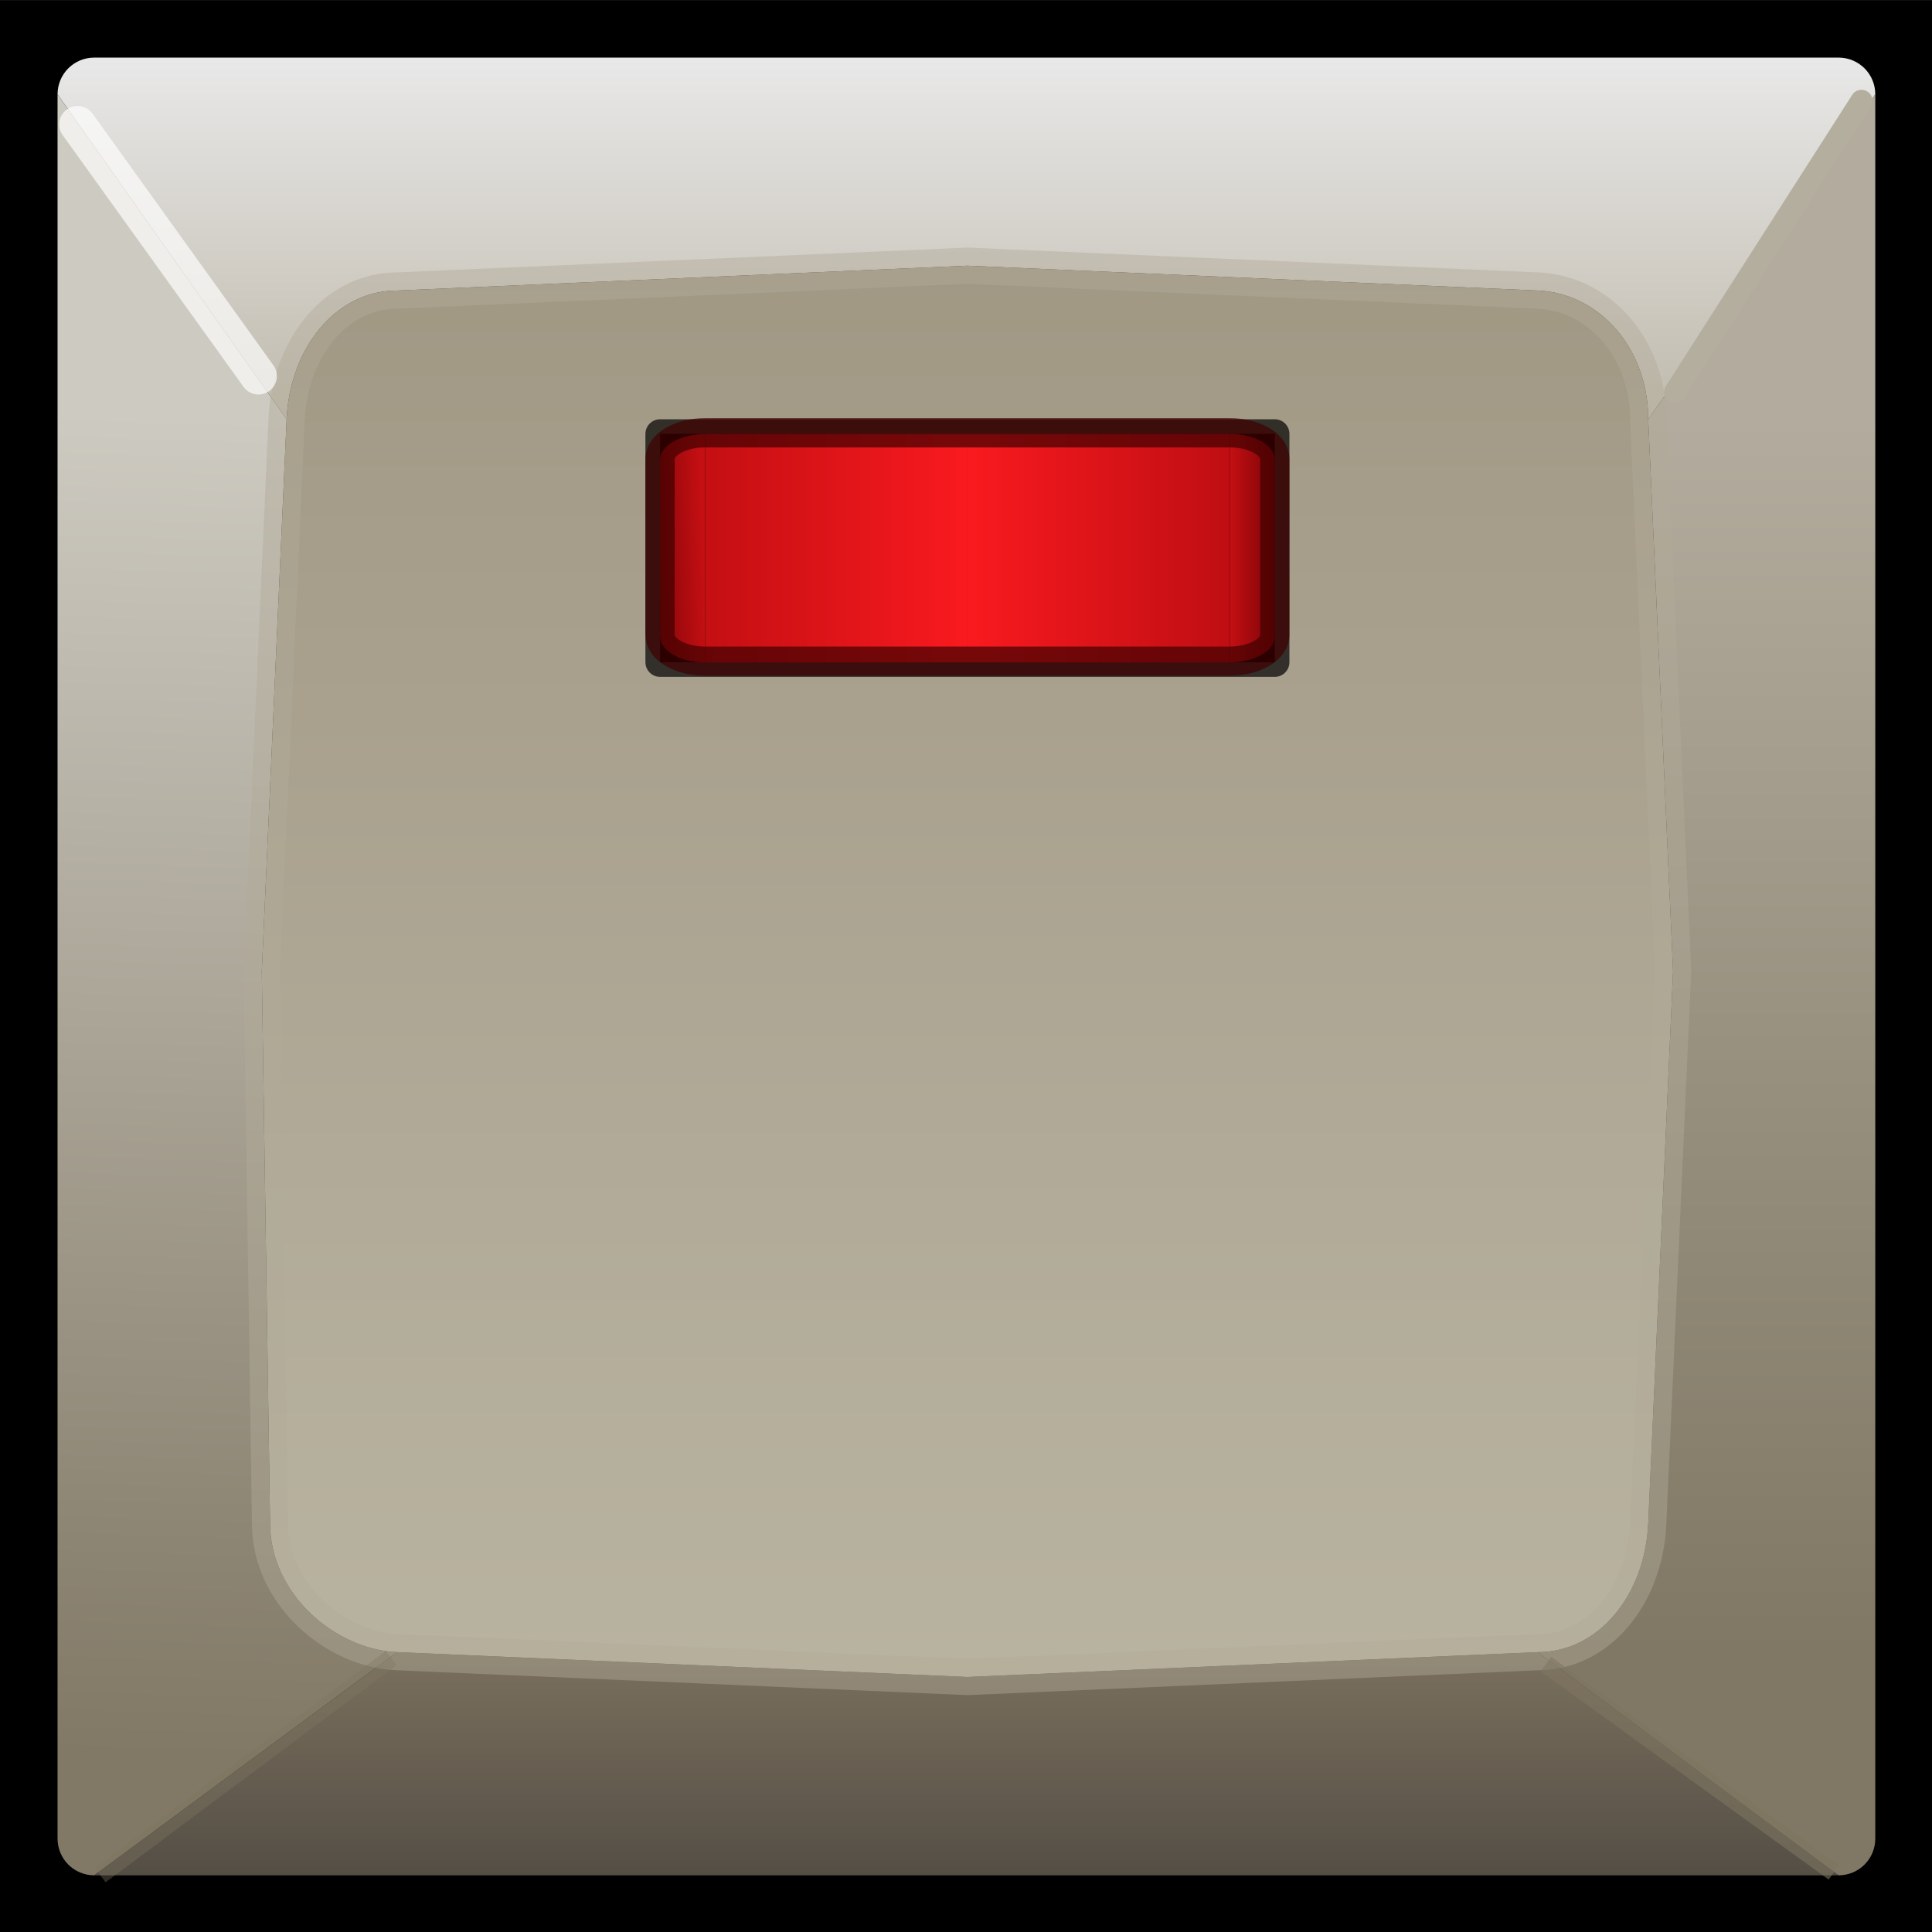
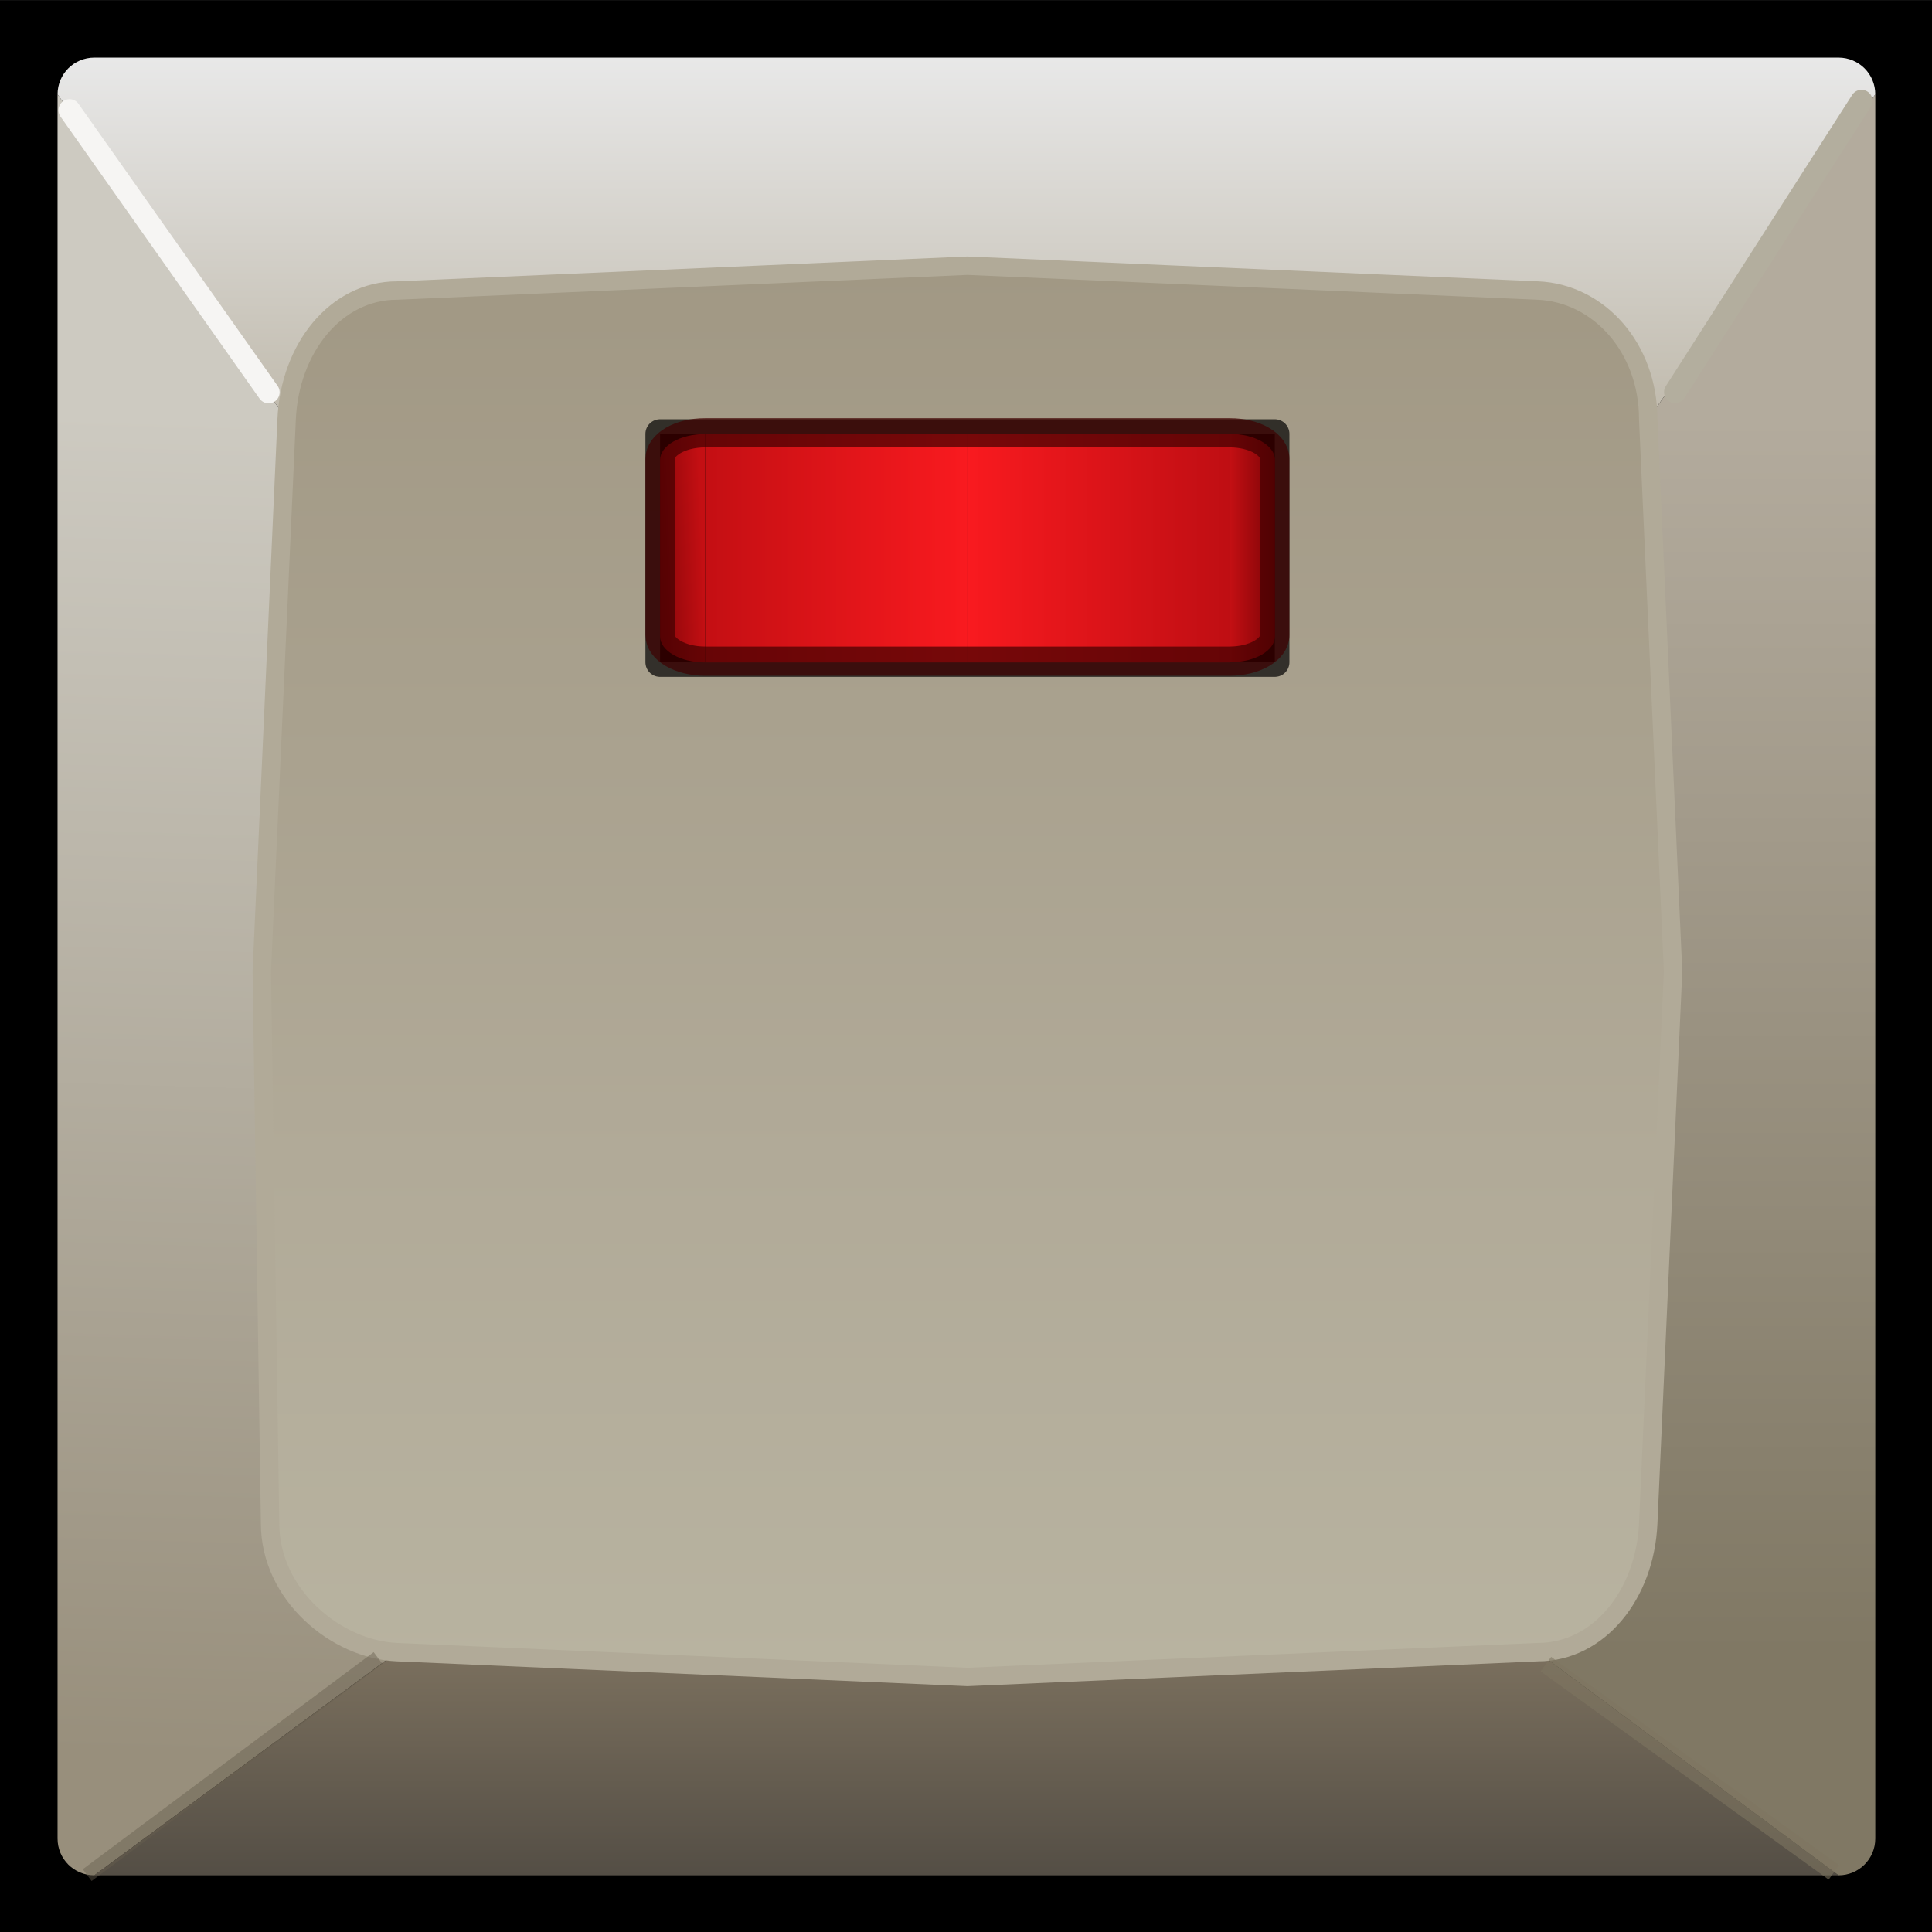
<svg xmlns="http://www.w3.org/2000/svg" xmlns:xlink="http://www.w3.org/1999/xlink" width="10.5mm" height="10.5mm" viewBox="0 0 10.5 10.5" version="1.1" id="svg8" xml:space="preserve">
  <defs id="defs2">
    <linearGradient xlink:href="#linearGradient12411-6" id="linearGradient12413-0" x1="-12.006" y1="68.404" x2="-12.006" y2="66.405" gradientUnits="userSpaceOnUse" gradientTransform="translate(0,0.5291667)" />
    <linearGradient id="linearGradient12411-6">
      <stop style="stop-color:#c0baac;stop-opacity:0.996;" offset="0" id="stop8764" />
      <stop style="stop-color:#e9e9e9;stop-opacity:0.996;" offset="1" id="stop12415-0" />
    </linearGradient>
    <linearGradient xlink:href="#linearGradient19893-9" id="linearGradient15816-4" x1="-16.738" y1="68.9" x2="-16.96" y2="76.206" gradientUnits="userSpaceOnUse" />
    <linearGradient id="linearGradient19893-9">
      <stop style="stop-color:#cdcac1;stop-opacity:1;" offset="0" id="stop20447-9" />
-       <stop style="stop-color:#817865;stop-opacity:1;" offset="0.996" id="stop23300-4" />
+       <stop style="stop-color:#988f7c;stop-opacity:1;" offset="0.996" id="stop23300-4" />
    </linearGradient>
    <linearGradient xlink:href="#linearGradient21269-0" id="linearGradient21271-5" x1="-13.151" y1="75.6" x2="-13.151" y2="76.813" gradientUnits="userSpaceOnUse" />
    <linearGradient id="linearGradient21269-0">
      <stop style="stop-color:#7b705e;stop-opacity:1;" offset="0" id="stop21265-6" />
      <stop style="stop-color:#544e45;stop-opacity:1;" offset="1" id="stop21275-9" />
    </linearGradient>
    <linearGradient xlink:href="#linearGradient12616" id="linearGradient20946" gradientUnits="userSpaceOnUse" x1="-8.985" y1="68.9" x2="-8.985" y2="75.6" />
    <linearGradient id="linearGradient12616">
      <stop style="stop-color:#b3ab9d;stop-opacity:1;" offset="0" id="stop12612" />
      <stop style="stop-color:#807864;stop-opacity:1;" offset="1" id="stop12614" />
    </linearGradient>
    <linearGradient xlink:href="#linearGradient21226" id="linearGradient20948" gradientUnits="userSpaceOnUse" x1="-13.038" y1="68.065" x2="-13.038" y2="75.735" />
    <linearGradient id="linearGradient21226">
      <stop style="stop-color:#a19884;stop-opacity:1;" offset="0" id="stop21230" />
      <stop style="stop-color:#b1aa98;stop-opacity:1;" offset="0.633" id="stop21222" />
      <stop style="stop-color:#b8b3a0;stop-opacity:1;" offset="0.994" id="stop33119" />
    </linearGradient>
    <linearGradient xlink:href="#linearGradient2944" id="linearGradient3070" gradientUnits="userSpaceOnUse" gradientTransform="translate(-1.729433,-5.418108)" x1="-14.788" y1="69.6" x2="-14.476" y2="69.588" />
    <linearGradient id="linearGradient2944">
      <stop style="stop-color:#7b0407;stop-opacity:1;" offset="0" id="stop2934" />
      <stop style="stop-color:#c40f13;stop-opacity:1;" offset="1" id="stop2936" />
    </linearGradient>
    <linearGradient xlink:href="#linearGradient3082" id="linearGradient2373" gradientUnits="userSpaceOnUse" gradientTransform="translate(-1.729433,-5.418108)" x1="-14.463" y1="69.6" x2="-13.038" y2="69.6" />
    <linearGradient id="linearGradient3082">
      <stop style="stop-color:#c40f13;stop-opacity:1;" offset="0" id="stop3074" />
      <stop style="stop-color:#f91a1f;stop-opacity:1;" offset="1" id="stop3076" />
    </linearGradient>
    <linearGradient xlink:href="#linearGradient32354" id="linearGradient2371" gradientUnits="userSpaceOnUse" gradientTransform="translate(-1.729433,-5.418108)" x1="-13.038" y1="69.6" x2="-11.612" y2="69.6" />
    <linearGradient id="linearGradient32354">
      <stop style="stop-color:#f91a1f;stop-opacity:1;" offset="0" id="stop32360" />
      <stop style="stop-color:#bf0e13;stop-opacity:1;" offset="1" id="stop32362" />
    </linearGradient>
    <linearGradient xlink:href="#linearGradient2944" id="linearGradient961" gradientUnits="userSpaceOnUse" x1="-11.367" y1="69.6" x2="-11.612" y2="69.6" gradientTransform="translate(-1.729433,-5.418108)" />
  </defs>
  <g id="g20986" transform="translate(12.79556,-62.55786)">
    <g id="g34001-0" transform="translate(5.500216,-4.06314)">
      <g id="g5291-6-2" style="display:inline;stroke:none" transform="matrix(0.9751221,0,0,0.9751221,17.22005,9.029585)">
        <rect style="display:inline;fill:#000000;fill-opacity:1;stroke:none;stroke-width:0.232;stroke-linecap:butt;stroke-linejoin:miter;stroke-dasharray:none;stroke-opacity:1;paint-order:fill markers stroke;image-rendering:auto" id="rect69577-0-5-0" width="10.768" height="10.768" x="-36.422" y="59.061" />
      </g>
      <path style="display:inline;fill:url(#linearGradient12413-0);fill-opacity:1;stroke:none;stroke-width:0.121;paint-order:fill markers stroke" d="m -8.104,67.134 c 0,-0.111 -0.089,-0.2 -0.2,-0.2 h -9.479 c -0.111,0 -0.2,0.089 -0.2,0.2 l 1.245,1.766 c 0.017,-0.387 0.268,-0.7 0.6,-0.7 h 3e-6 l 3.1,-0.135 3.1,0.135 c 0.332,0.014 0.6,0.312 0.6,0.7 z" id="path12347-9" />
      <path style="display:inline;fill:url(#linearGradient15816-4);fill-opacity:1;stroke:none;stroke-width:0.121;paint-order:fill markers stroke" d="m -17.783,76.813 c -0.111,0 -0.2,-0.089 -0.2,-0.2 v -9.479 l 1.245,1.766 -0.135,3 0.045,3 c 0,0.388 0.358,0.686 0.69,0.7 z" id="path12345-5" />
      <path style="display:inline;fill:url(#linearGradient21271-5);fill-opacity:1;stroke:none;stroke-width:0.097;paint-order:fill markers stroke" d="m -9.938,75.6 -3.1,0.135 -3.1,-0.135 -1.645,1.213 h 9.479 z" id="path12351-3" />
      <path style="display:inline;fill:url(#linearGradient20946);fill-opacity:1;stroke:none;stroke-width:0.097;paint-order:fill markers stroke" d="m -9.338,68.9 0.135,3 -0.135,3 c -0.017,0.387 -0.268,0.7 -0.6,0.7 l 1.634,1.213 c 0.111,0 0.2,-0.089 0.2,-0.2 v -9.479 z" id="rect69577-0-3-7-0-5" />
      <path id="rect69577-0-3-7-0-7-3-9" style="display:inline;opacity:1;fill:url(#linearGradient20948);fill-opacity:1;stroke:none;stroke-width:0.197;stroke-dasharray:none;paint-order:fill markers stroke" d="m -16.138,68.2 3.1,-0.135 3.1,0.135 c 0.332,0.014 0.6,0.312 0.6,0.7 l 0.135,3 -0.135,3 c -0.017,0.387 -0.268,0.7 -0.6,0.7 l -3.1,0.135 -3.1,-0.135 c -0.332,-0.014 -0.69,-0.312 -0.69,-0.7 l -0.045,-3 0.135,-3 c 0.017,-0.387 0.268,-0.7 0.6,-0.7 z" />
-       <path id="rect69577-0-3-7-0-7-2-8" style="display:inline;opacity:0.447;fill:none;stroke:#b1aa98;stroke-width:0.197;stroke-dasharray:none;paint-order:fill markers stroke" d="m -16.138,68.2 3.1,-0.135 3.1,0.135 c 0.332,0.014 0.6,0.312 0.6,0.7 l 0.135,3 -0.135,3 c -0.017,0.387 -0.268,0.7 -0.6,0.7 l -3.1,0.135 -3.1,-0.135 c -0.332,-0.014 -0.69,-0.312 -0.69,-0.7 l -0.045,-3 0.135,-3 c 0.017,-0.387 0.268,-0.7 0.6,-0.7 z" />
+       <path id="rect69577-0-3-7-0-7-2-8" style="display:inline;opacity:1;fill:none;stroke:#b1aa98;stroke-width:0.1;stroke-dasharray:none;paint-order:fill markers stroke" d="m -16.138,68.2 3.1,-0.135 3.1,0.135 c 0.332,0.014 0.6,0.312 0.6,0.7 l 0.135,3 -0.135,3 c -0.017,0.387 -0.268,0.7 -0.6,0.7 l -3.1,0.135 -3.1,-0.135 c -0.332,-0.014 -0.69,-0.312 -0.69,-0.7 l -0.045,-3 0.135,-3 c 0.017,-0.387 0.268,-0.7 0.6,-0.7 z" />
      <path d="m -9.192,68.752 1.013,-1.583 z" style="display:inline;fill:none;fill-opacity:1;stroke:#b3ae9e;stroke-width:0.12;stroke-linecap:round;stroke-linejoin:round;stroke-dasharray:none;stroke-opacity:1;paint-order:fill markers stroke" id="path21285-9" />
-       <path d="m -16.17,75.632 -1.581,1.18" style="display:inline;opacity:0.372;fill:none;fill-opacity:1;stroke:#7e7660;stroke-width:0.097;stroke-opacity:1;paint-order:fill markers stroke" id="path22405-1" />
      <path d="m -9.894,75.665 1.565,1.132" style="display:inline;opacity:0.582;fill:none;fill-opacity:1;stroke:#7e7660;stroke-width:0.097;stroke-opacity:1;paint-order:fill markers stroke" id="path22405-4-2" />
-       <path style="opacity:0.668;fill:#454545;fill-opacity:1;stroke:#ffffff;stroke-width:0.2;stroke-linecap:round;stroke-linejoin:round;stroke-dasharray:none;stroke-opacity:1;paint-order:fill markers stroke" d="M -16.891,68.665 -17.874,67.297" id="path11170" />
+       <path style="opacity:1;fill:none;fill-opacity:1;stroke:#f6f5f3;stroke-width:0.12;stroke-linecap:round;stroke-linejoin:round;stroke-dasharray:none;stroke-opacity:1;paint-order:fill markers stroke" d="m -16.836,68.753 -1.082,-1.533" id="path11170" />
+       <path d="m -16.241,75.632 -1.581,1.18" style="display:inline;opacity:0.45;fill:none;fill-opacity:1;stroke:#665e4d;stroke-width:0.08;stroke-dasharray:none;stroke-opacity:1;paint-order:fill markers stroke" id="path22405-1" />
    </g>
    <g id="g23077" transform="translate(7.229651,1.354966)">
      <rect style="fill:#000000;fill-opacity:1;stroke:#000000;stroke-width:0.159;stroke-linejoin:round;stroke-dasharray:none;stroke-opacity:0.696;paint-order:fill markers stroke" id="rect25661-1" width="3.341" height="1.241" x="-16.438" y="63.561" />
      <path style="fill:url(#linearGradient3070);stroke-width:0.159;stroke-linejoin:round;stroke-opacity:0.696;paint-order:fill markers stroke" d="m -16.193,64.803 c -0.136,0 -0.245,-0.064 -0.245,-0.142 V 63.704 c 0,-0.079 0.109,-0.142 0.245,-0.142 z" id="path2369" />
      <path style="fill:url(#linearGradient2373);stroke-width:0.159;stroke-linejoin:round;stroke-opacity:0.696;paint-order:fill markers stroke" d="m -14.767,64.803 h -1.426 V 63.561 h 1.426 z" id="path2367" />
      <path style="fill:url(#linearGradient2371);stroke-width:0.159;stroke-linejoin:round;stroke-opacity:0.696;paint-order:fill markers stroke" d="m -13.341,64.803 h -1.426 V 63.561 h 1.426 z" id="path2365" />
      <path style="fill:url(#linearGradient961);stroke-width:0.159;stroke-linejoin:round;stroke-opacity:0.696;paint-order:fill markers stroke" d="m -13.341,63.561 c 0.136,0 0.245,0.064 0.245,0.142 v 0.957 c 0,0.079 -0.109,0.142 -0.245,0.142 z" id="path2363" />
      <rect style="fill:none;fill-opacity:1;stroke:#400001;stroke-width:0.159;stroke-linejoin:round;stroke-dasharray:none;stroke-opacity:0.696;paint-order:fill markers stroke" id="rect25661-0-5" width="3.341" height="1.241" x="-16.438" y="63.555" rx="0.245" ry="0.142" />
    </g>
  </g>
</svg>
